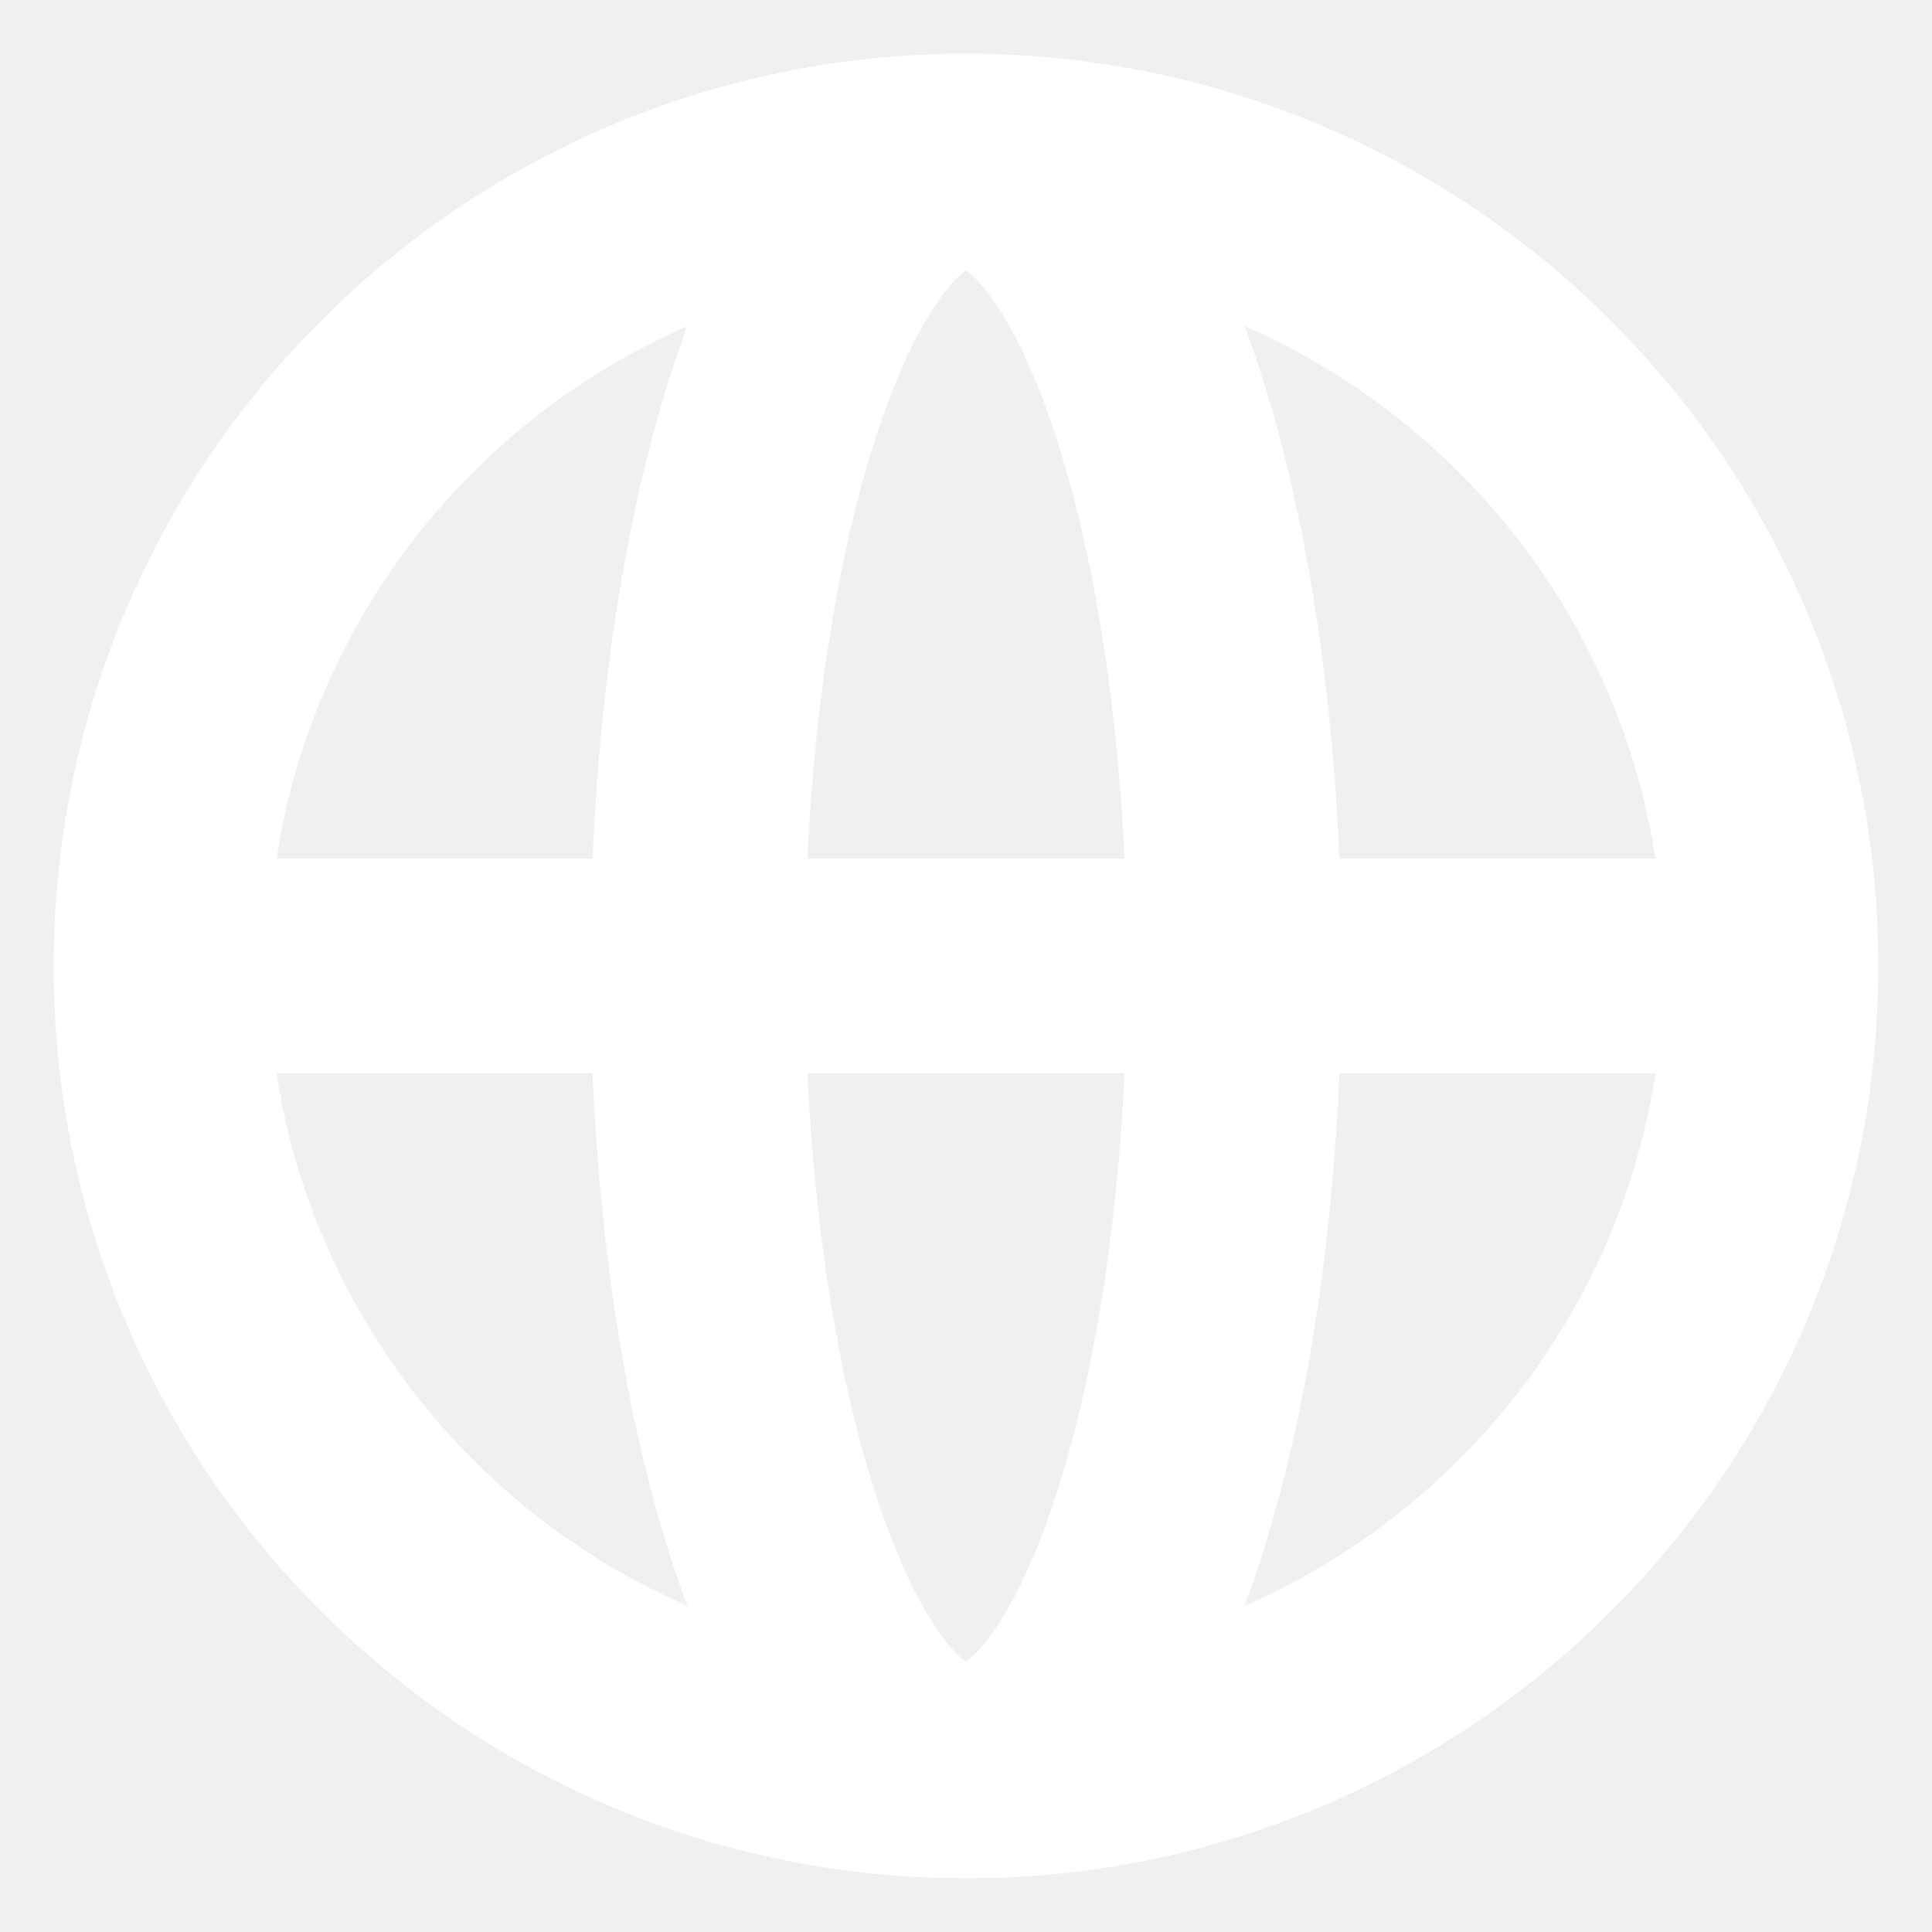
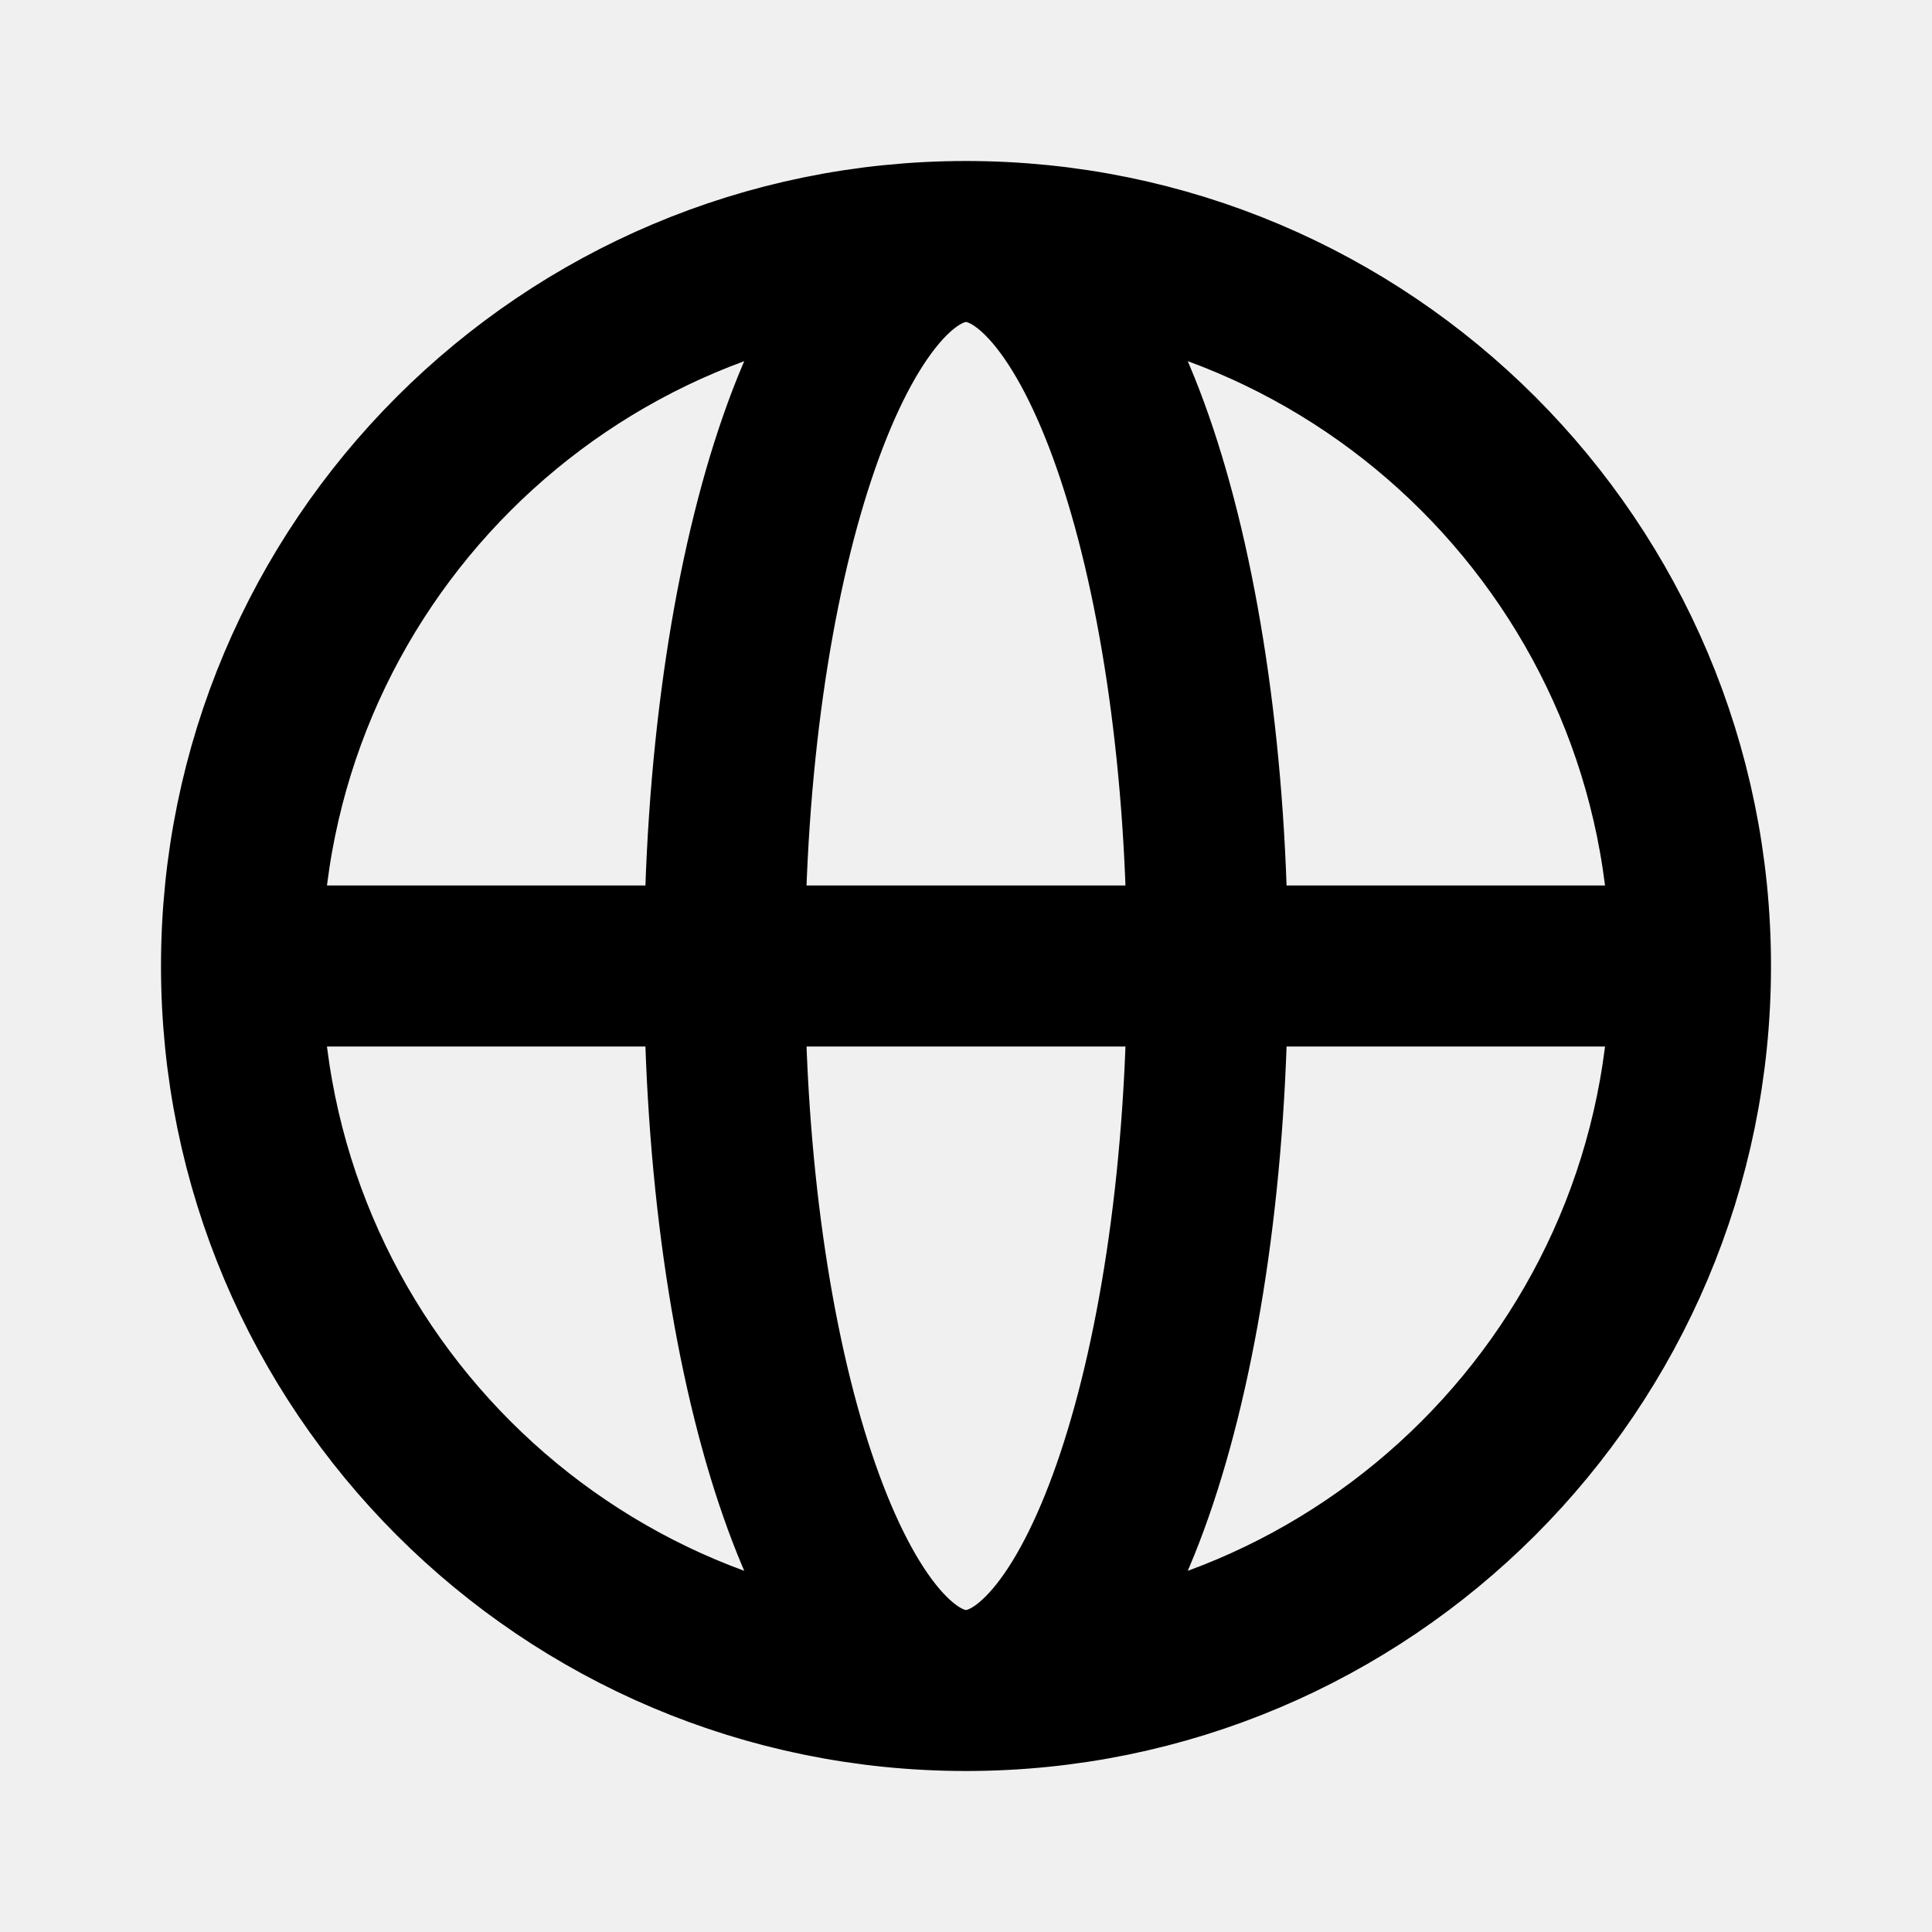
- <svg xmlns="http://www.w3.org/2000/svg" width="18" height="18" viewBox="0 0 18 18" fill="none">
-   <path d="M16.5 9C16.5 13.142 13.142 16.5 9 16.5M16.5 9C16.5 4.858 13.142 1.5 9 1.5M16.5 9H1.5M9 16.5C4.858 16.5 1.5 13.142 1.5 9M9 16.5C10.381 16.5 11.5 13.142 11.5 9C11.5 4.858 10.381 1.5 9 1.5M9 16.5C7.619 16.5 6.5 13.142 6.5 9C6.5 4.858 7.619 1.5 9 1.5M1.5 9C1.5 4.858 4.858 1.5 9 1.5" stroke="white" stroke-width="2" stroke-linecap="round" stroke-linejoin="round" />
+ <svg xmlns="http://www.w3.org/2000/svg" width="24" height="24" viewBox="0 0 24 24" fill="none">
+   <path d="M21 12C21 16.971 16.971 21 12 21M21 12C21 7.029 16.971 3 12 3M21 12H3M12 21C7.029 21 3 16.971 3 12M12 21C13.657 21 15 16.971 15 12C15 7.029 13.657 3 12 3M12 21C10.343 21 9 16.971 9 12C9 7.029 10.343 3 12 3M3 12C3 7.029 7.029 3 12 3" stroke="currentColor" stroke-width="2" stroke-linecap="round" stroke-linejoin="round" />
</svg>
